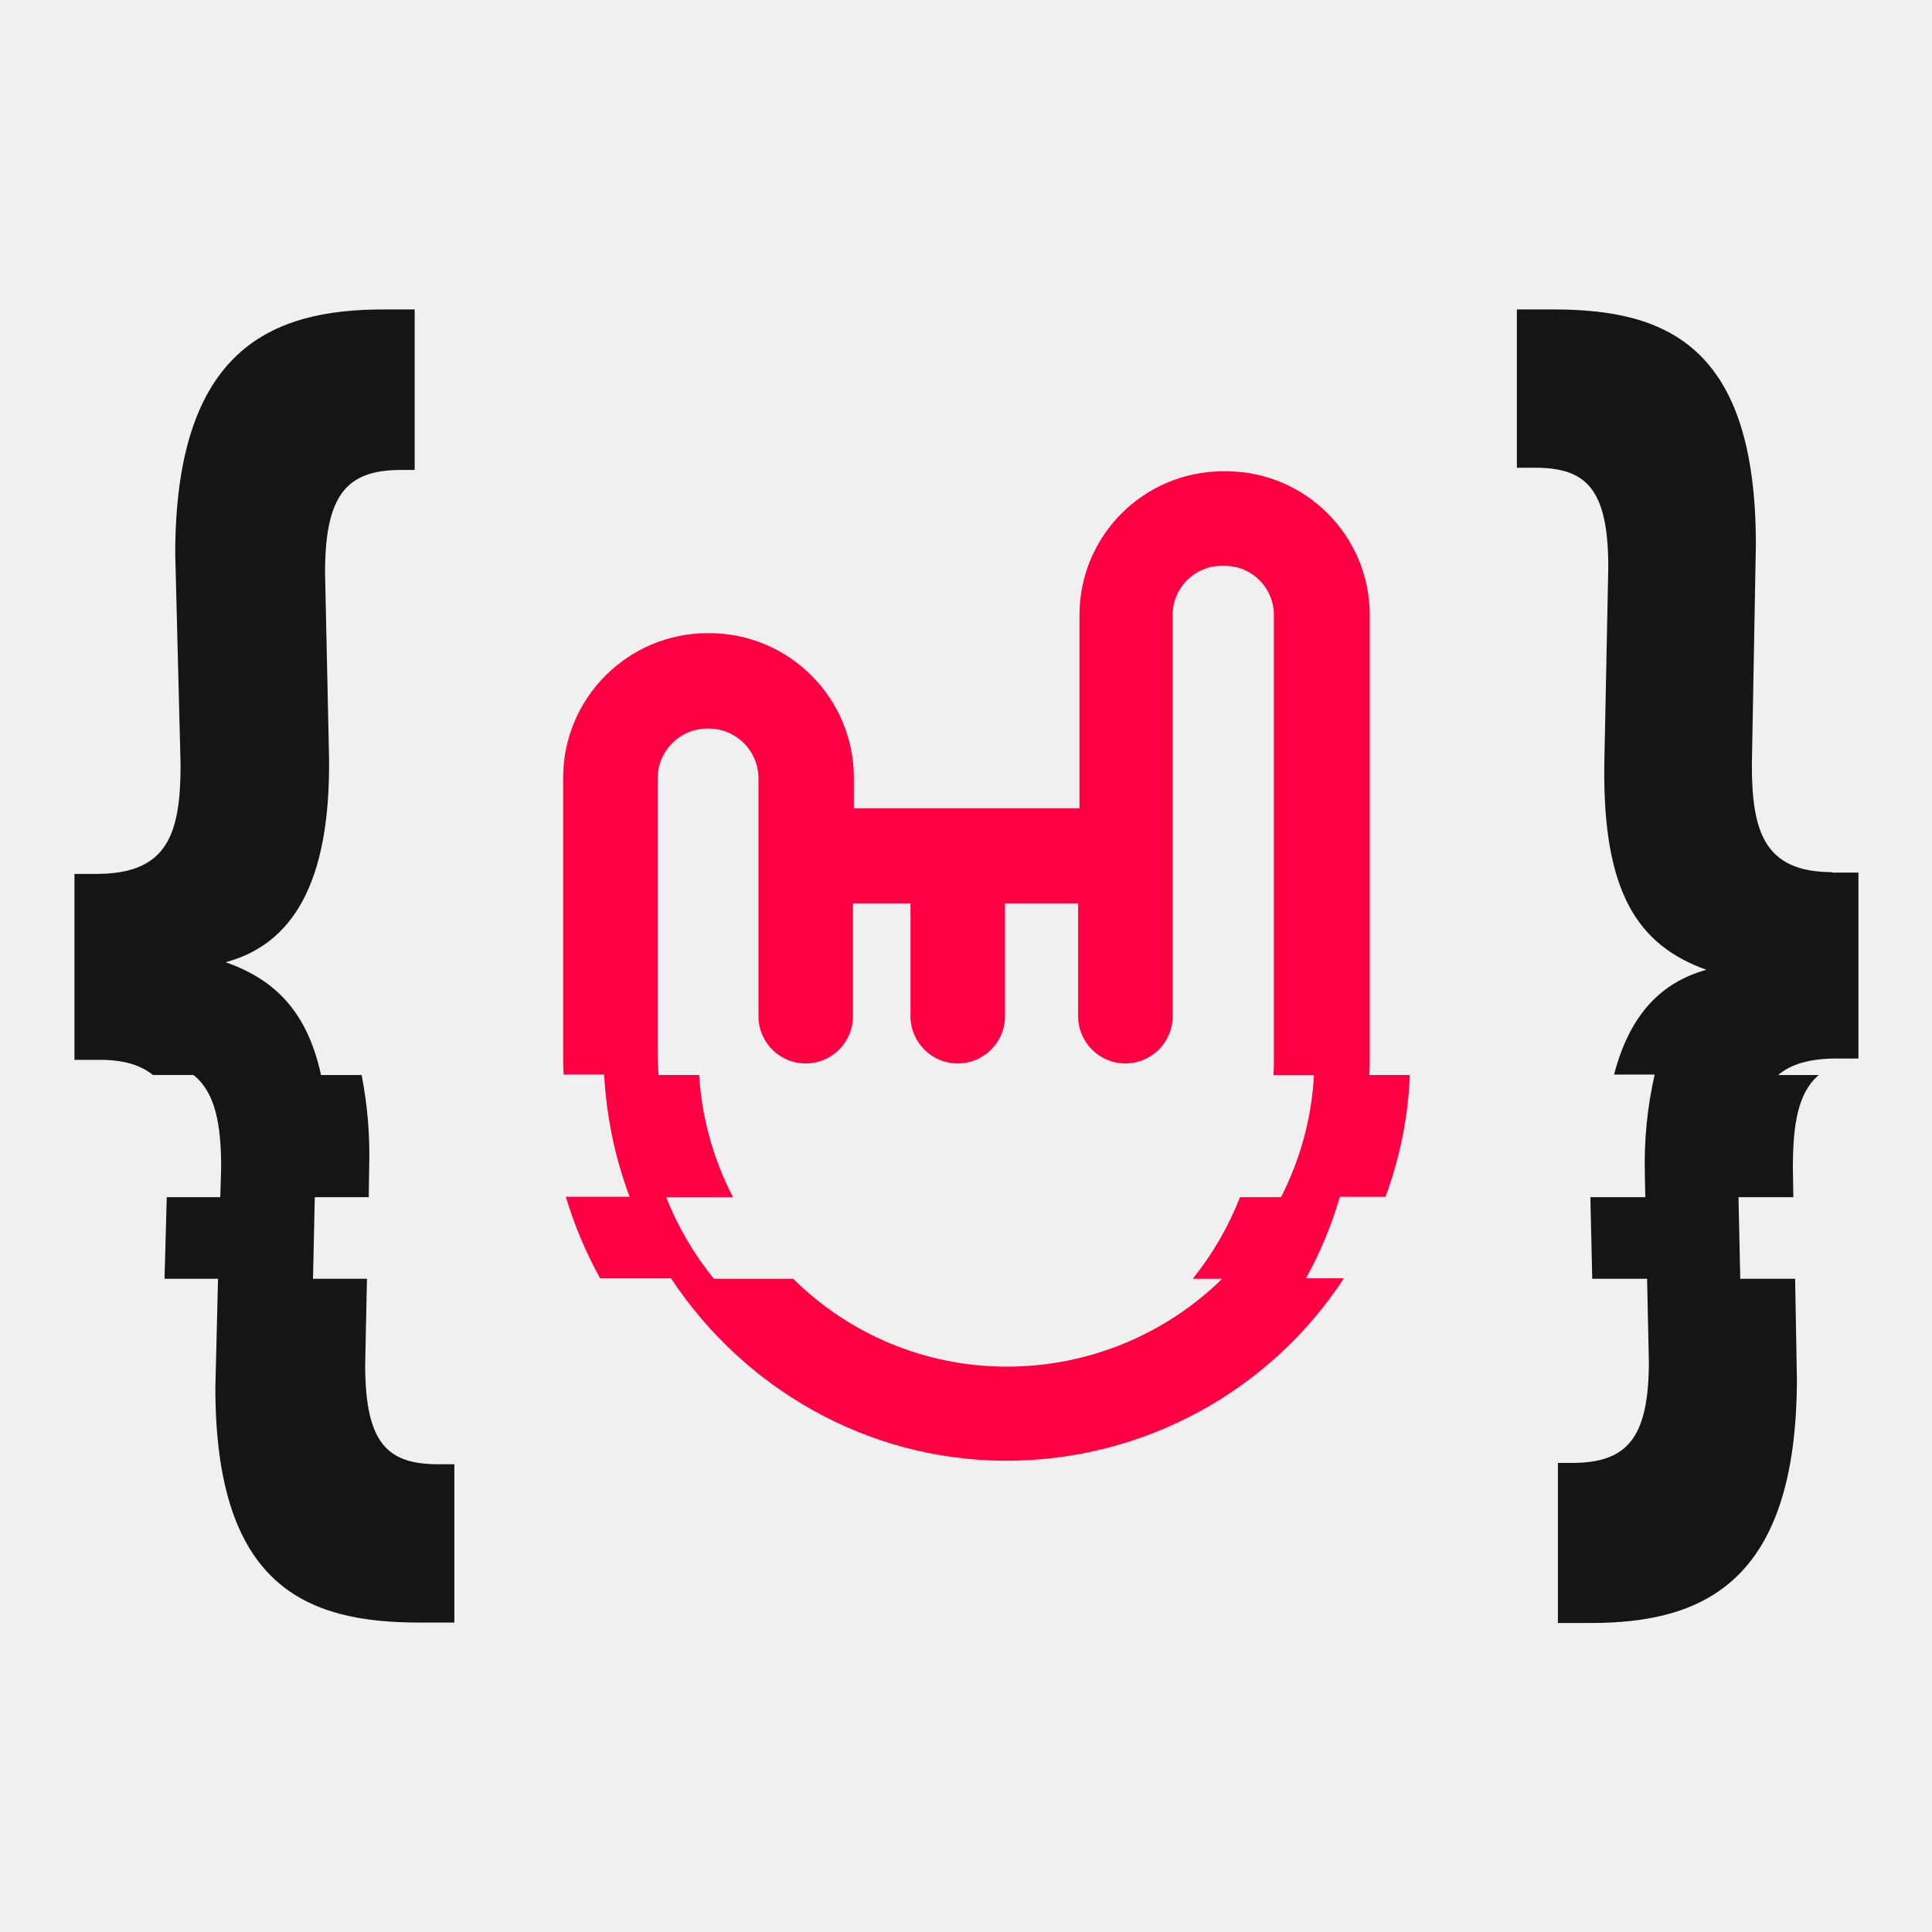
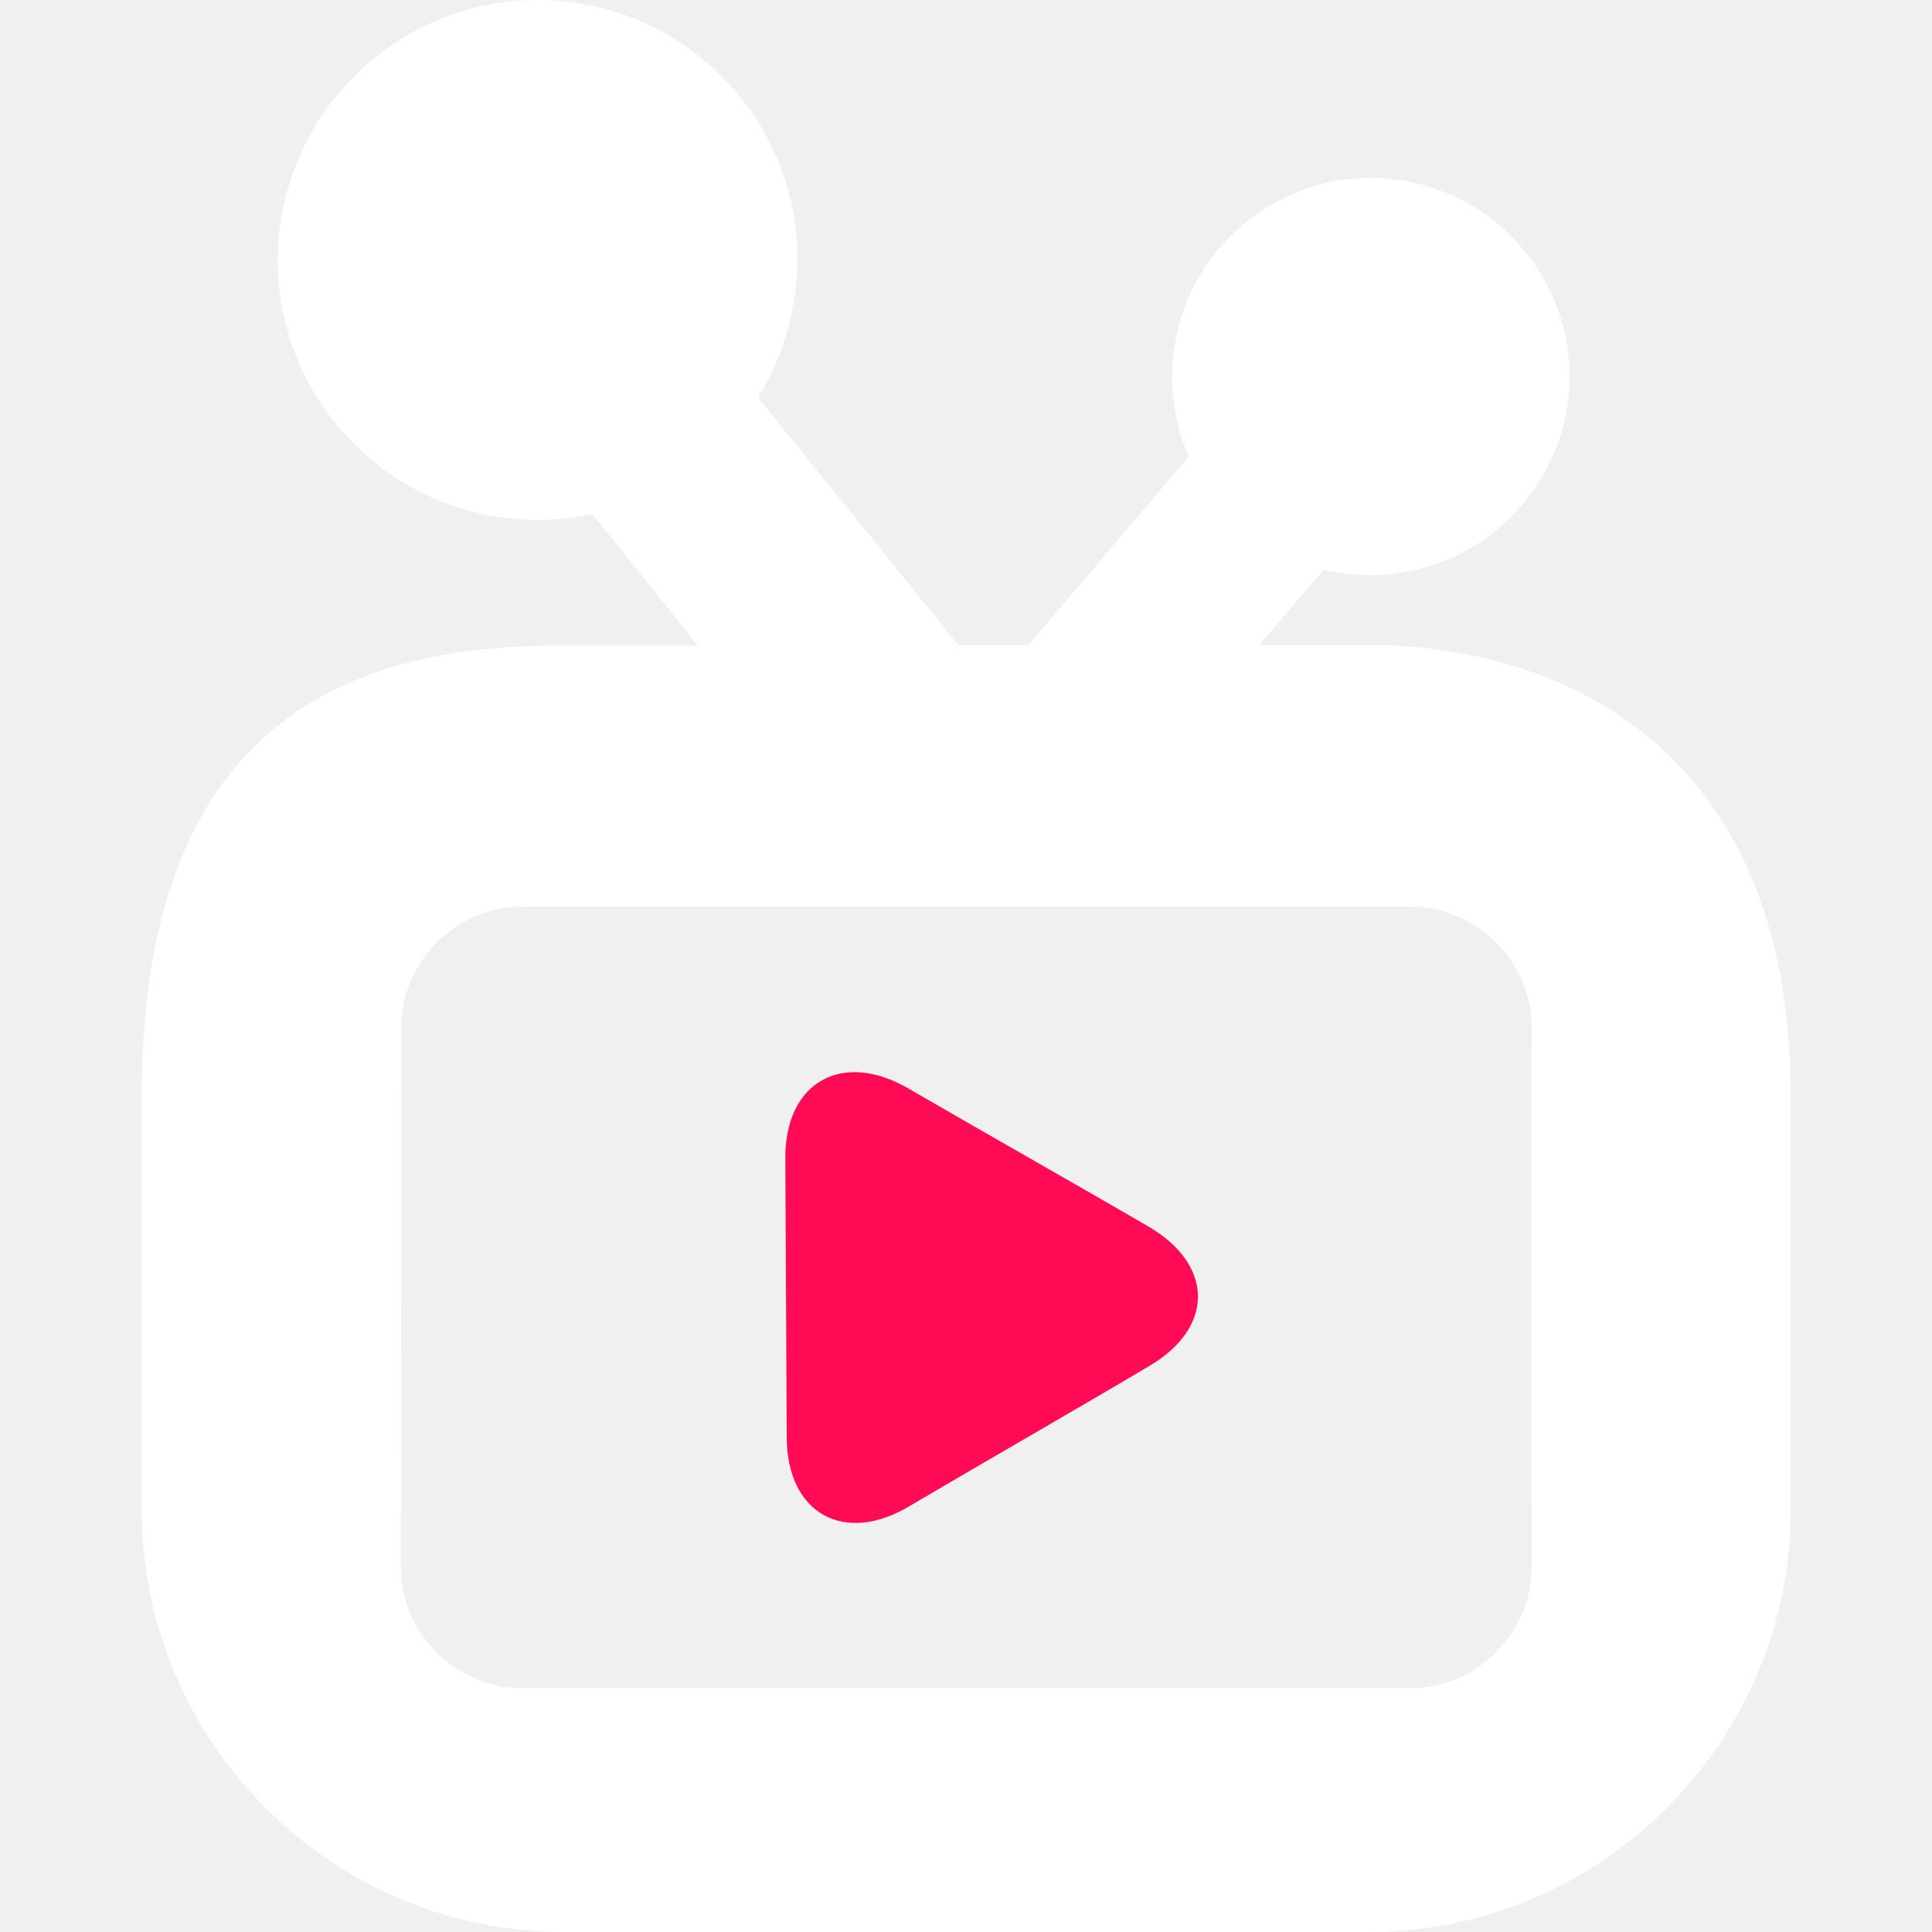
- <svg xmlns="http://www.w3.org/2000/svg" id="Camada_1" data-name="Camada 1" viewBox="0 0 433.3 433.3">
+ <svg xmlns="http://www.w3.org/2000/svg" width="500" zoomAndPan="magnify" viewBox="0 0 375 375" height="500" preserveAspectRatio="xMidYMid meet" version="1.0">
  <defs>
-     <style>.cls-1{fill:#151515;}.cls-2{fill:#ff0043;}</style>
+     <clipPath id="3467cddc71">
+       <path d="M 27.422 0 L 347.672 0 L 347.672 375 L 27.422 375 Z M 27.422 0 " clip-rule="nonzero" />
+     </clipPath>
  </defs>
-   <path class="cls-1" d="M410.9,195.6c-15.2,0-18-9.1-18-24.1l.9-49.4c0-44.6-20.1-52.7-45.4-52.7h-8.2v35.5h4c11.3,0,16.5,4.4,16.5,22.3l-.9,44.6c-.3,28.5,7.6,40.2,22.9,45.7-10.1,2.8-17.2,10-20.7,23.5h9.1a89.82,89.82,0,0,0-2.2,22.3l.1,5.2H356.7v.9l.4,17.4h12.3l.4,18.6c0,17.6-5.2,22.7-17.4,22.7h-3V364h7.3c25,0,46.3-8.8,46.3-54.9l-.4-22.3H390.3l-.4-18.3h12.3l-.1-6.6c0-9.6,1.1-16.8,5.8-20.8h-9.1c2.8-2.4,7-3.7,13.1-3.7h4.9V195.7h-5.9Z" />
-   <path class="cls-2" d="M310.7,268.5a89,89,0,0,0,5.5-27.4h-9.1c.1-1.3.1-2.6.1-3.9V137.9A32.24,32.24,0,0,0,275,105.7h-.7a32.24,32.24,0,0,0-32.2,32.2v43.4H191.5v-6.9A32.46,32.46,0,0,0,159.1,142h-.4a32.46,32.46,0,0,0-32.4,32.4v61.7c0,1.6,0,3.3.1,4.9h9.1a92.22,92.22,0,0,0,5.7,27.4H126.9a92.09,92.09,0,0,0,7.7,18.3h15.9c16.1,24.4,43.6,40.7,74.6,40.9h.7a90.44,90.44,0,0,0,75.6-40.9h-8.5a89.37,89.37,0,0,0,7.6-18.3h10.2Zm-32.6,0a69.45,69.45,0,0,1-10.6,18.3h6.6a68.87,68.87,0,0,1-48.3,19.7h-.5a67.94,67.94,0,0,1-47.4-19.7H160.1a69.77,69.77,0,0,1-10.7-18.3h15a68.68,68.68,0,0,1-7.6-27.4h-9.1c-.1-1.6-.2-3.2-.2-4.9V174.5a11.14,11.14,0,0,1,11.1-11.1h.4a11.14,11.14,0,0,1,11.1,11.1v53.4a10.6,10.6,0,0,0,21.2,0V202.6h12.9v25.3a10.6,10.6,0,1,0,21.2,0V202.6h16.4v25.3a10.6,10.6,0,0,0,21.2,0v-90a11,11,0,0,1,11-11h.7a11,11,0,0,1,11,11v99.3c0,1.3,0,2.6-.1,3.9h9.1a68.48,68.48,0,0,1-7.4,27.4Z" />
-   <path class="cls-1" d="M98.4,328.4c-11.3,0-16.5-4.4-16.5-22.3l.4-19.3H70.2l.4-18.3H82.7l.1-7a92.51,92.51,0,0,0-1.7-20.4H72c-3.1-14.2-10.3-21.4-21.4-25.3,14.9-4,23.5-17.6,23.2-45.7l-.9-41.7c0-17.9,5.2-23,17.1-23h3v-36H86c-25,0-46.7,8.8-46.7,54.9l1.2,47.2c0,15.7-3,24.5-18.9,24.5H16.7v41.7h5.8c5.3,0,9.1,1.2,11.8,3.4h9.1c4.9,3.9,6.2,11.1,6.2,20.8l-.2,6.6h-12l-.5,18.3h12l-.6,24.4c0,44.6,20.4,52.7,45.7,52.7h7.9V328.4Z" />
+   <g clip-path="url(#3467cddc71)">
+     <path fill="#ffffff" d="M 265.656 125.199 L 244.371 125.199 L 257.023 110.566 C 259.934 111.258 262.934 111.629 266.074 111.629 C 287.223 111.629 304.496 94.453 304.633 73.309 C 304.773 52.027 287.547 34.625 266.074 34.531 C 244.926 34.531 227.605 51.703 227.516 72.848 C 227.469 78.297 228.578 83.699 230.746 88.637 L 199.621 125.199 L 186 125.199 L 147.117 77.141 C 152.012 69.246 154.691 60.105 154.781 50.734 C 154.875 37.254 149.703 24.559 140.238 15.004 C 130.77 5.402 118.164 0.094 104.355 0 C 76.742 0 54.113 22.484 53.93 50.137 C 53.836 63.617 59.008 76.312 68.477 85.914 C 77.941 95.516 90.594 100.824 104.355 100.918 C 107.957 100.918 111.559 100.547 115.023 99.809 L 135.48 125.293 L 109.391 125.293 C 72.492 125.199 27.516 136.324 27.516 212.543 L 27.516 293.102 C 27.516 338.16 64.363 375 109.434 375 L 265.656 375 C 310.684 375 347.578 338.16 347.578 293.102 L 347.578 212.543 C 347.578 144.82 302.555 125.199 265.656 125.199 Z M 273.879 327.68 L 101.215 327.68 C 88.516 327.68 77.805 316.969 77.805 304.273 L 77.895 212.543 L 77.895 198.555 C 78.355 186.23 88.84 175.98 101.215 175.98 L 273.879 175.98 C 286.578 175.98 297.289 186.691 297.289 199.387 L 297.199 291.164 L 297.289 291.164 L 297.289 304.273 C 297.289 316.969 286.578 327.68 273.879 327.68 Z M 273.879 327.68 " fill-opacity="1" fill-rule="nonzero" />
+   </g>
+   <path fill="#ff0a54" d="M 152.703 278.977 C 152.613 264.109 152.52 239.734 152.43 224.871 C 152.336 210.004 163.465 203.867 176.211 211.207 C 188.91 218.594 210.152 230.641 222.852 238.027 C 235.551 245.414 235.828 257.555 223.172 265.082 C 210.52 272.605 189.141 284.887 176.488 292.363 C 163.879 299.891 152.75 293.84 152.703 278.977 Z M 152.703 278.977 " fill-opacity="1" fill-rule="nonzero" />
</svg>
